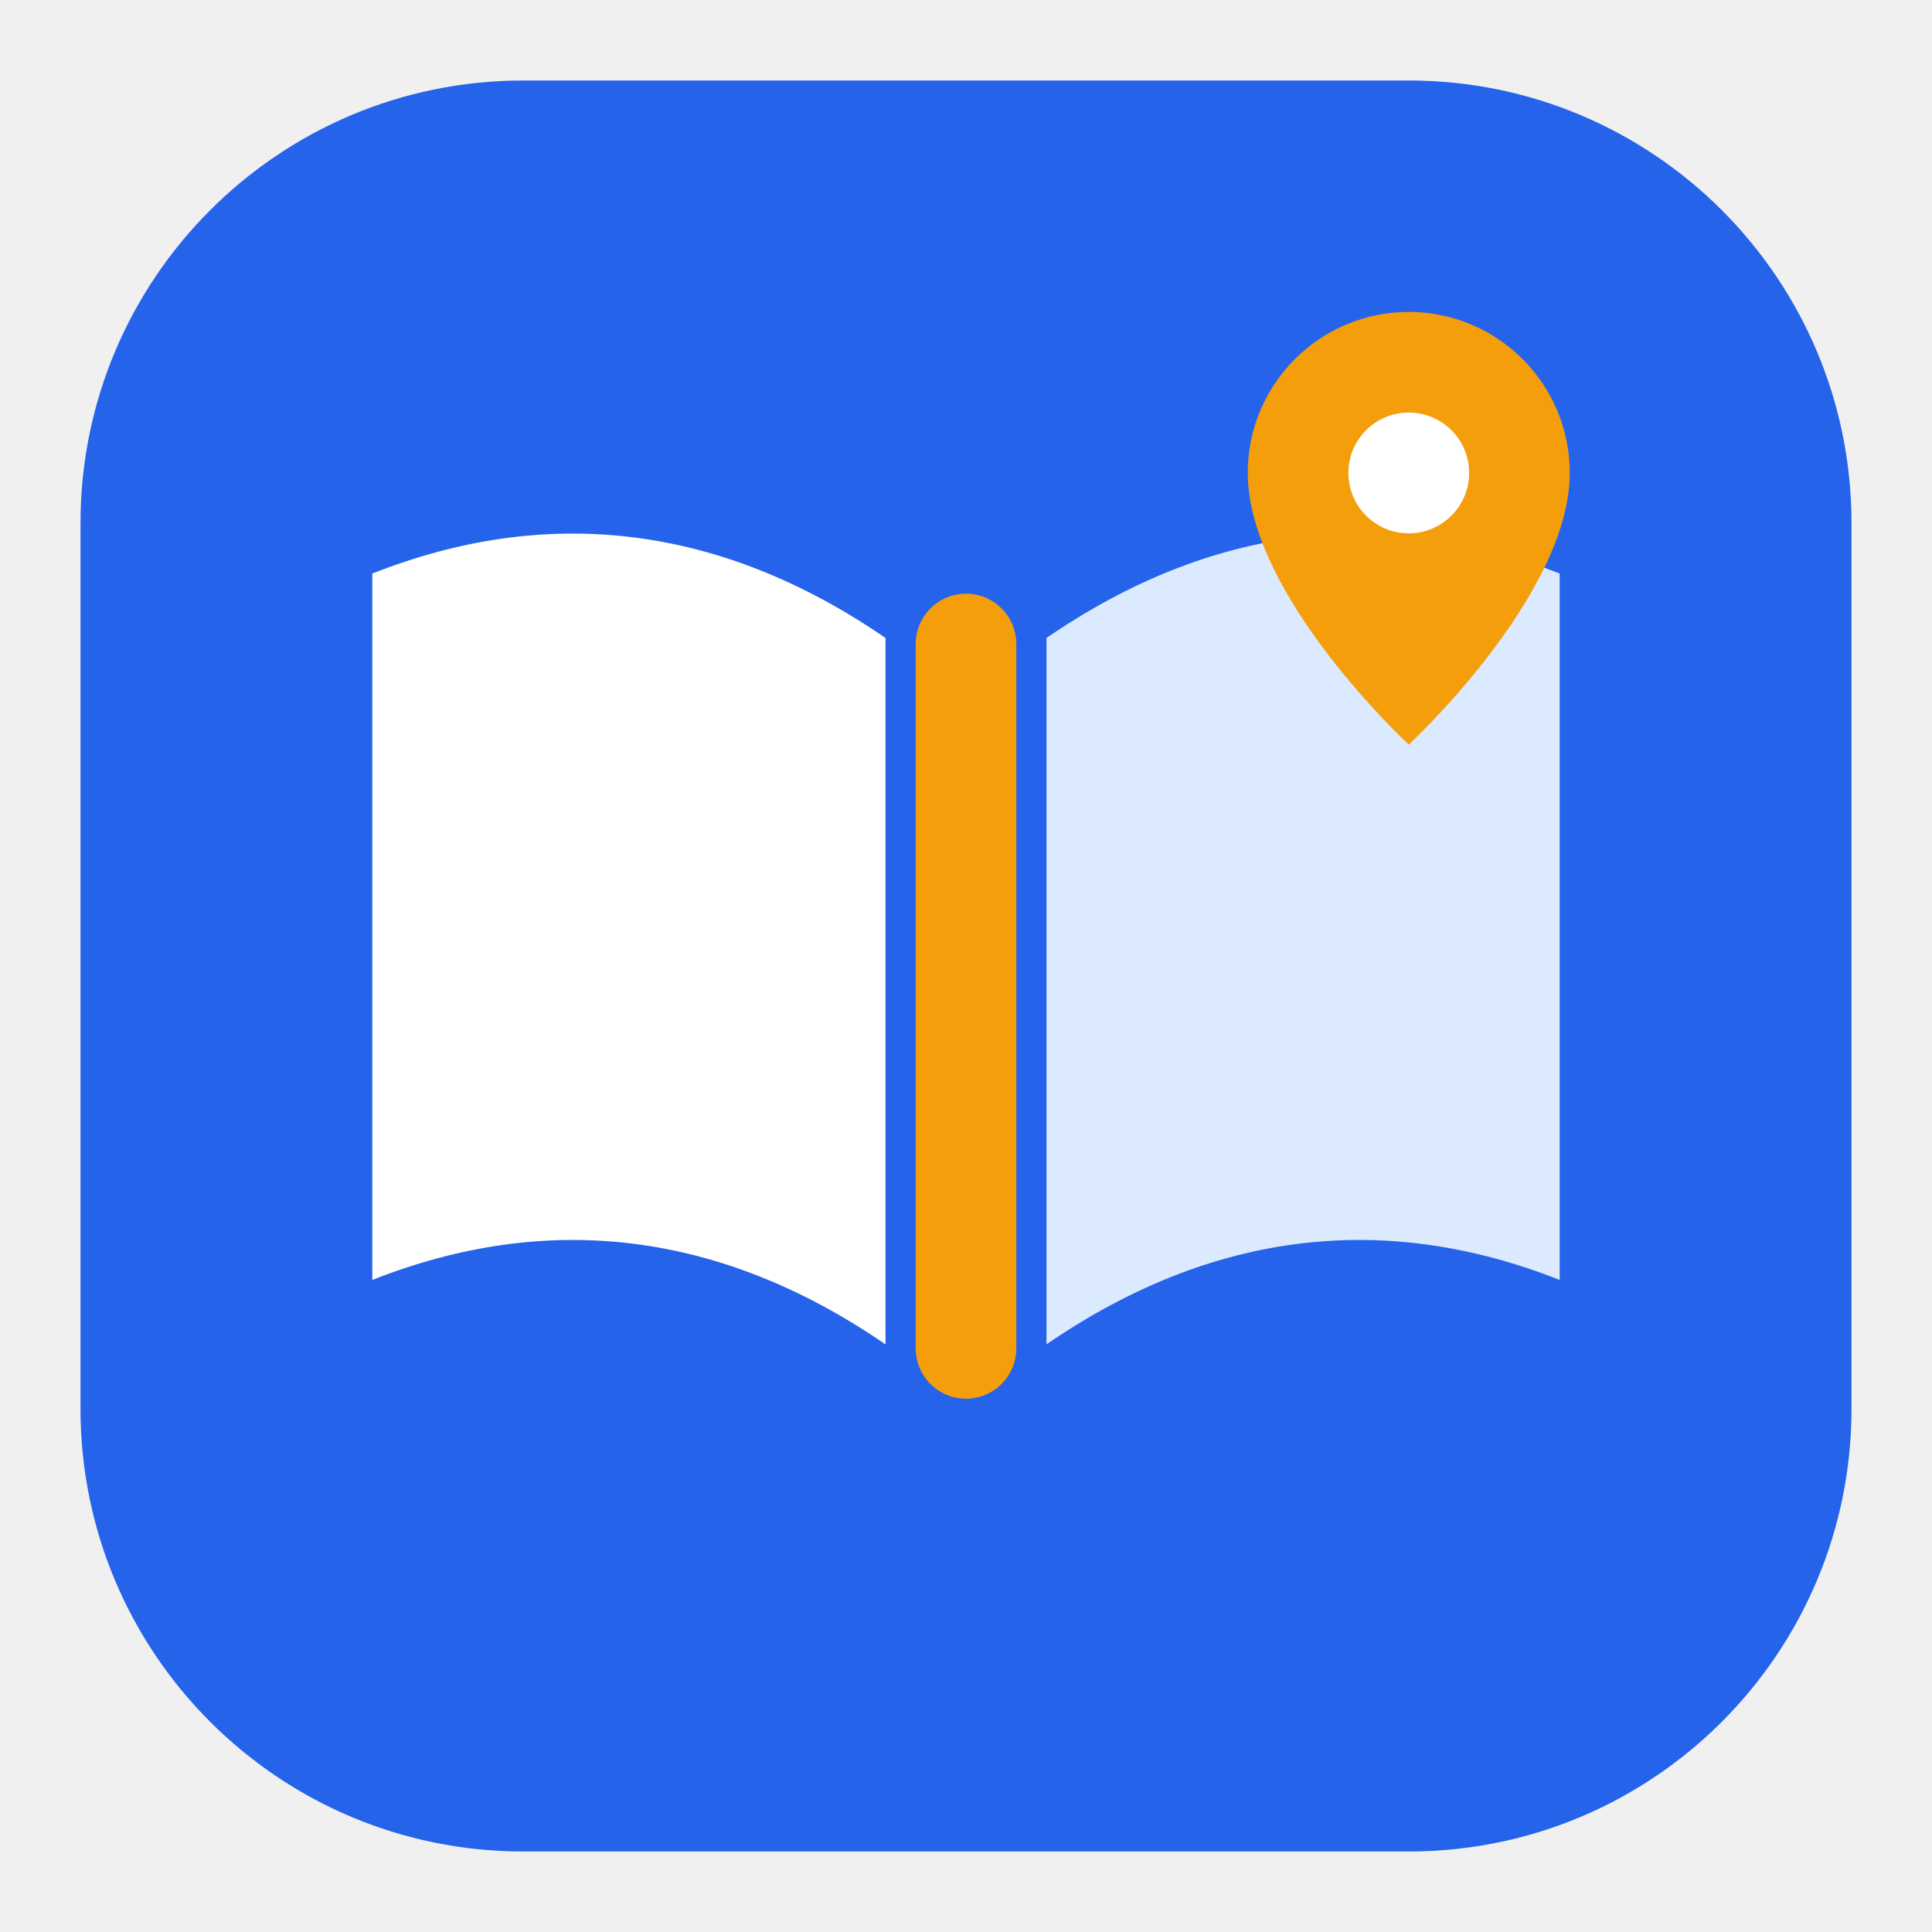
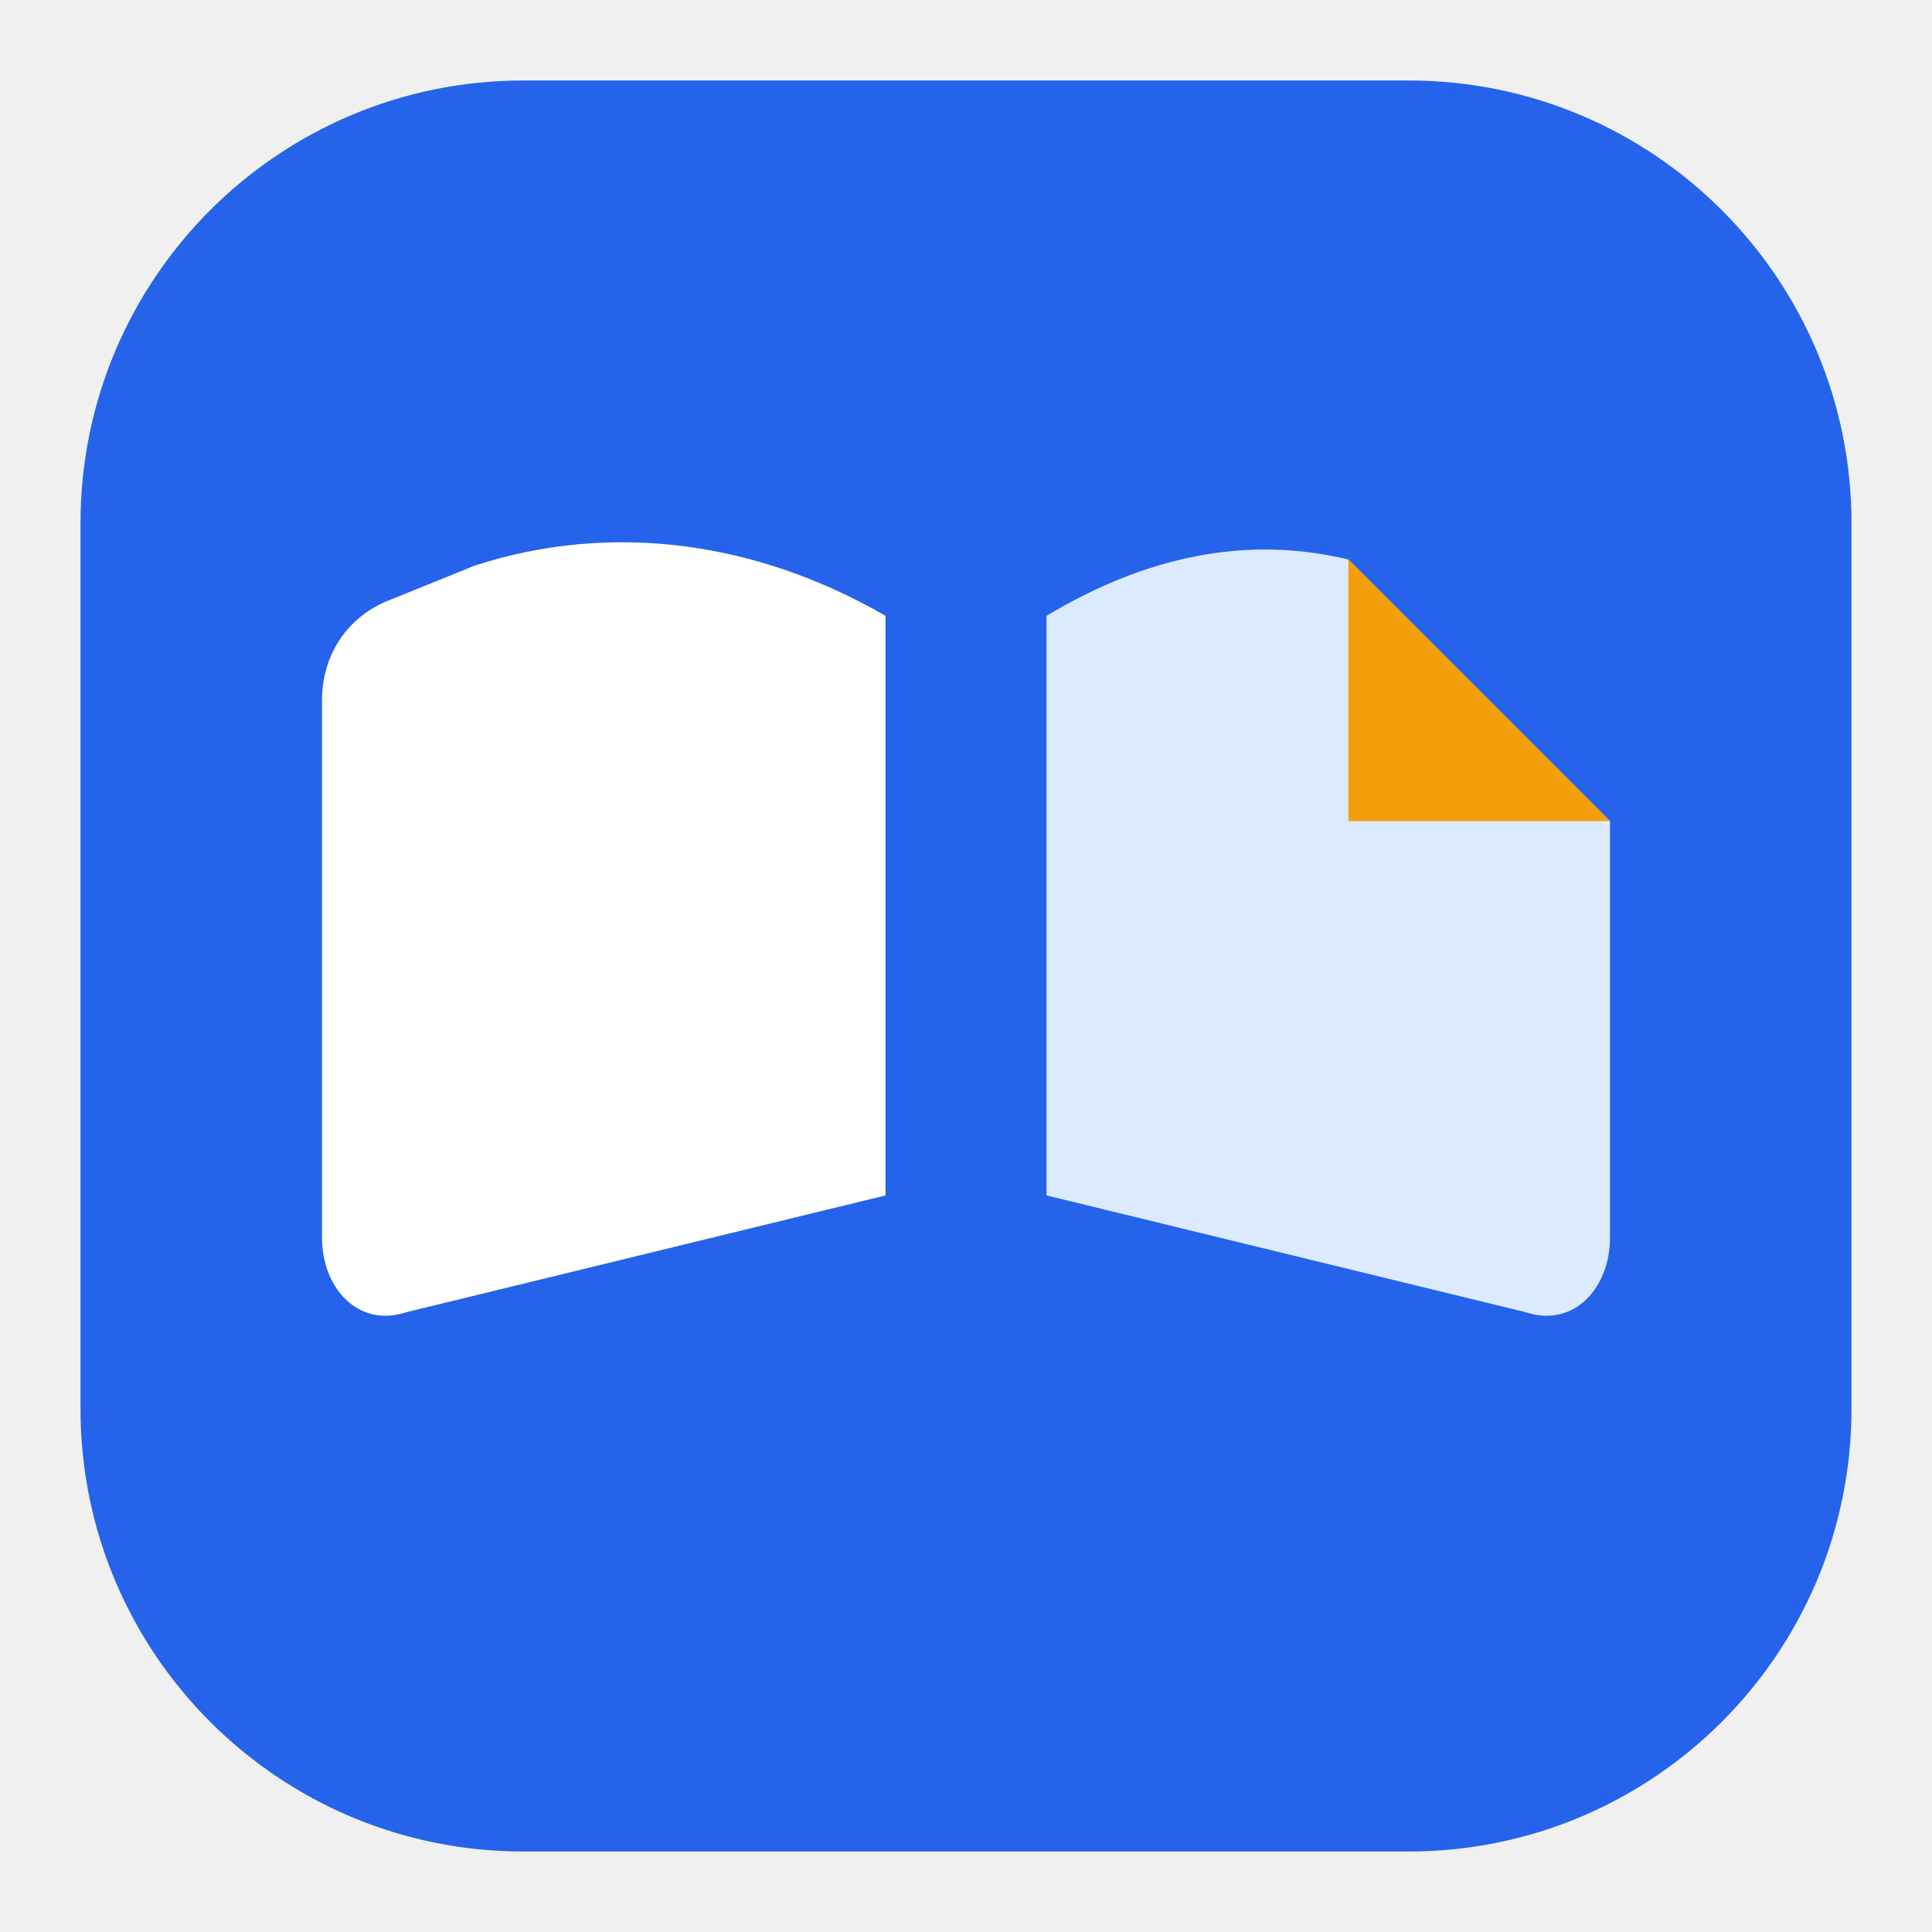
- <svg xmlns="http://www.w3.org/2000/svg" width="96" height="96" viewBox="0 0 96 96" role="img" aria-labelledby="title">
+ <svg xmlns="http://www.w3.org/2000/svg" viewBox="0 0 96 96" width="96" height="96" role="img" aria-labelledby="brand-title brand-desc">
  <rect x="4" y="4" width="88" height="88" rx="22" fill="#2563EB" />
-   <path d="M18.5 28.5c8.6-3.4 17.2-2.5 25.5 3.2v35.1c-8.3-5.7-16.9-6.6-25.5-3.2V28.5Z" fill="#FFFFFF" />
-   <path d="M77.5 28.5c-8.6-3.4-17.2-2.5-25.5 3.2v35.1c8.3-5.7 16.9-6.6 25.5-3.2V28.5Z" fill="#DBEAFE" />
-   <path d="M48 32v35" stroke="#F59E0B" stroke-width="5" stroke-linecap="round" />
-   <path d="M70 15.5a8 8 0 0 0-8 8c0 6.1 8 13.5 8 13.5s8-7.4 8-13.5a8 8 0 0 0-8-8Z" fill="#F59E0B" />
-   <circle cx="70" cy="23.5" r="3" fill="#FFFFFF" />
+   <path d="M44 30.6C37.6 26.9 30.4 25.9 23.6 28.1L19.4 29.8C17.3 30.6 16 32.5 16 34.8V61.5C16 64 17.8 66 20.2 65.2L44 59.4Z" fill="#FFFFFF" />
+   <path d="M52 30.6C57 27.6 62 26.6 67 27.8L80 40.8V61.5C80 64 78.2 66 75.8 65.2L52 59.4Z" fill="#DBEAFE" />
+   <path d="M67 27.8L80 40.8L67 40.8Z" fill="#F59E0B" />
</svg>
